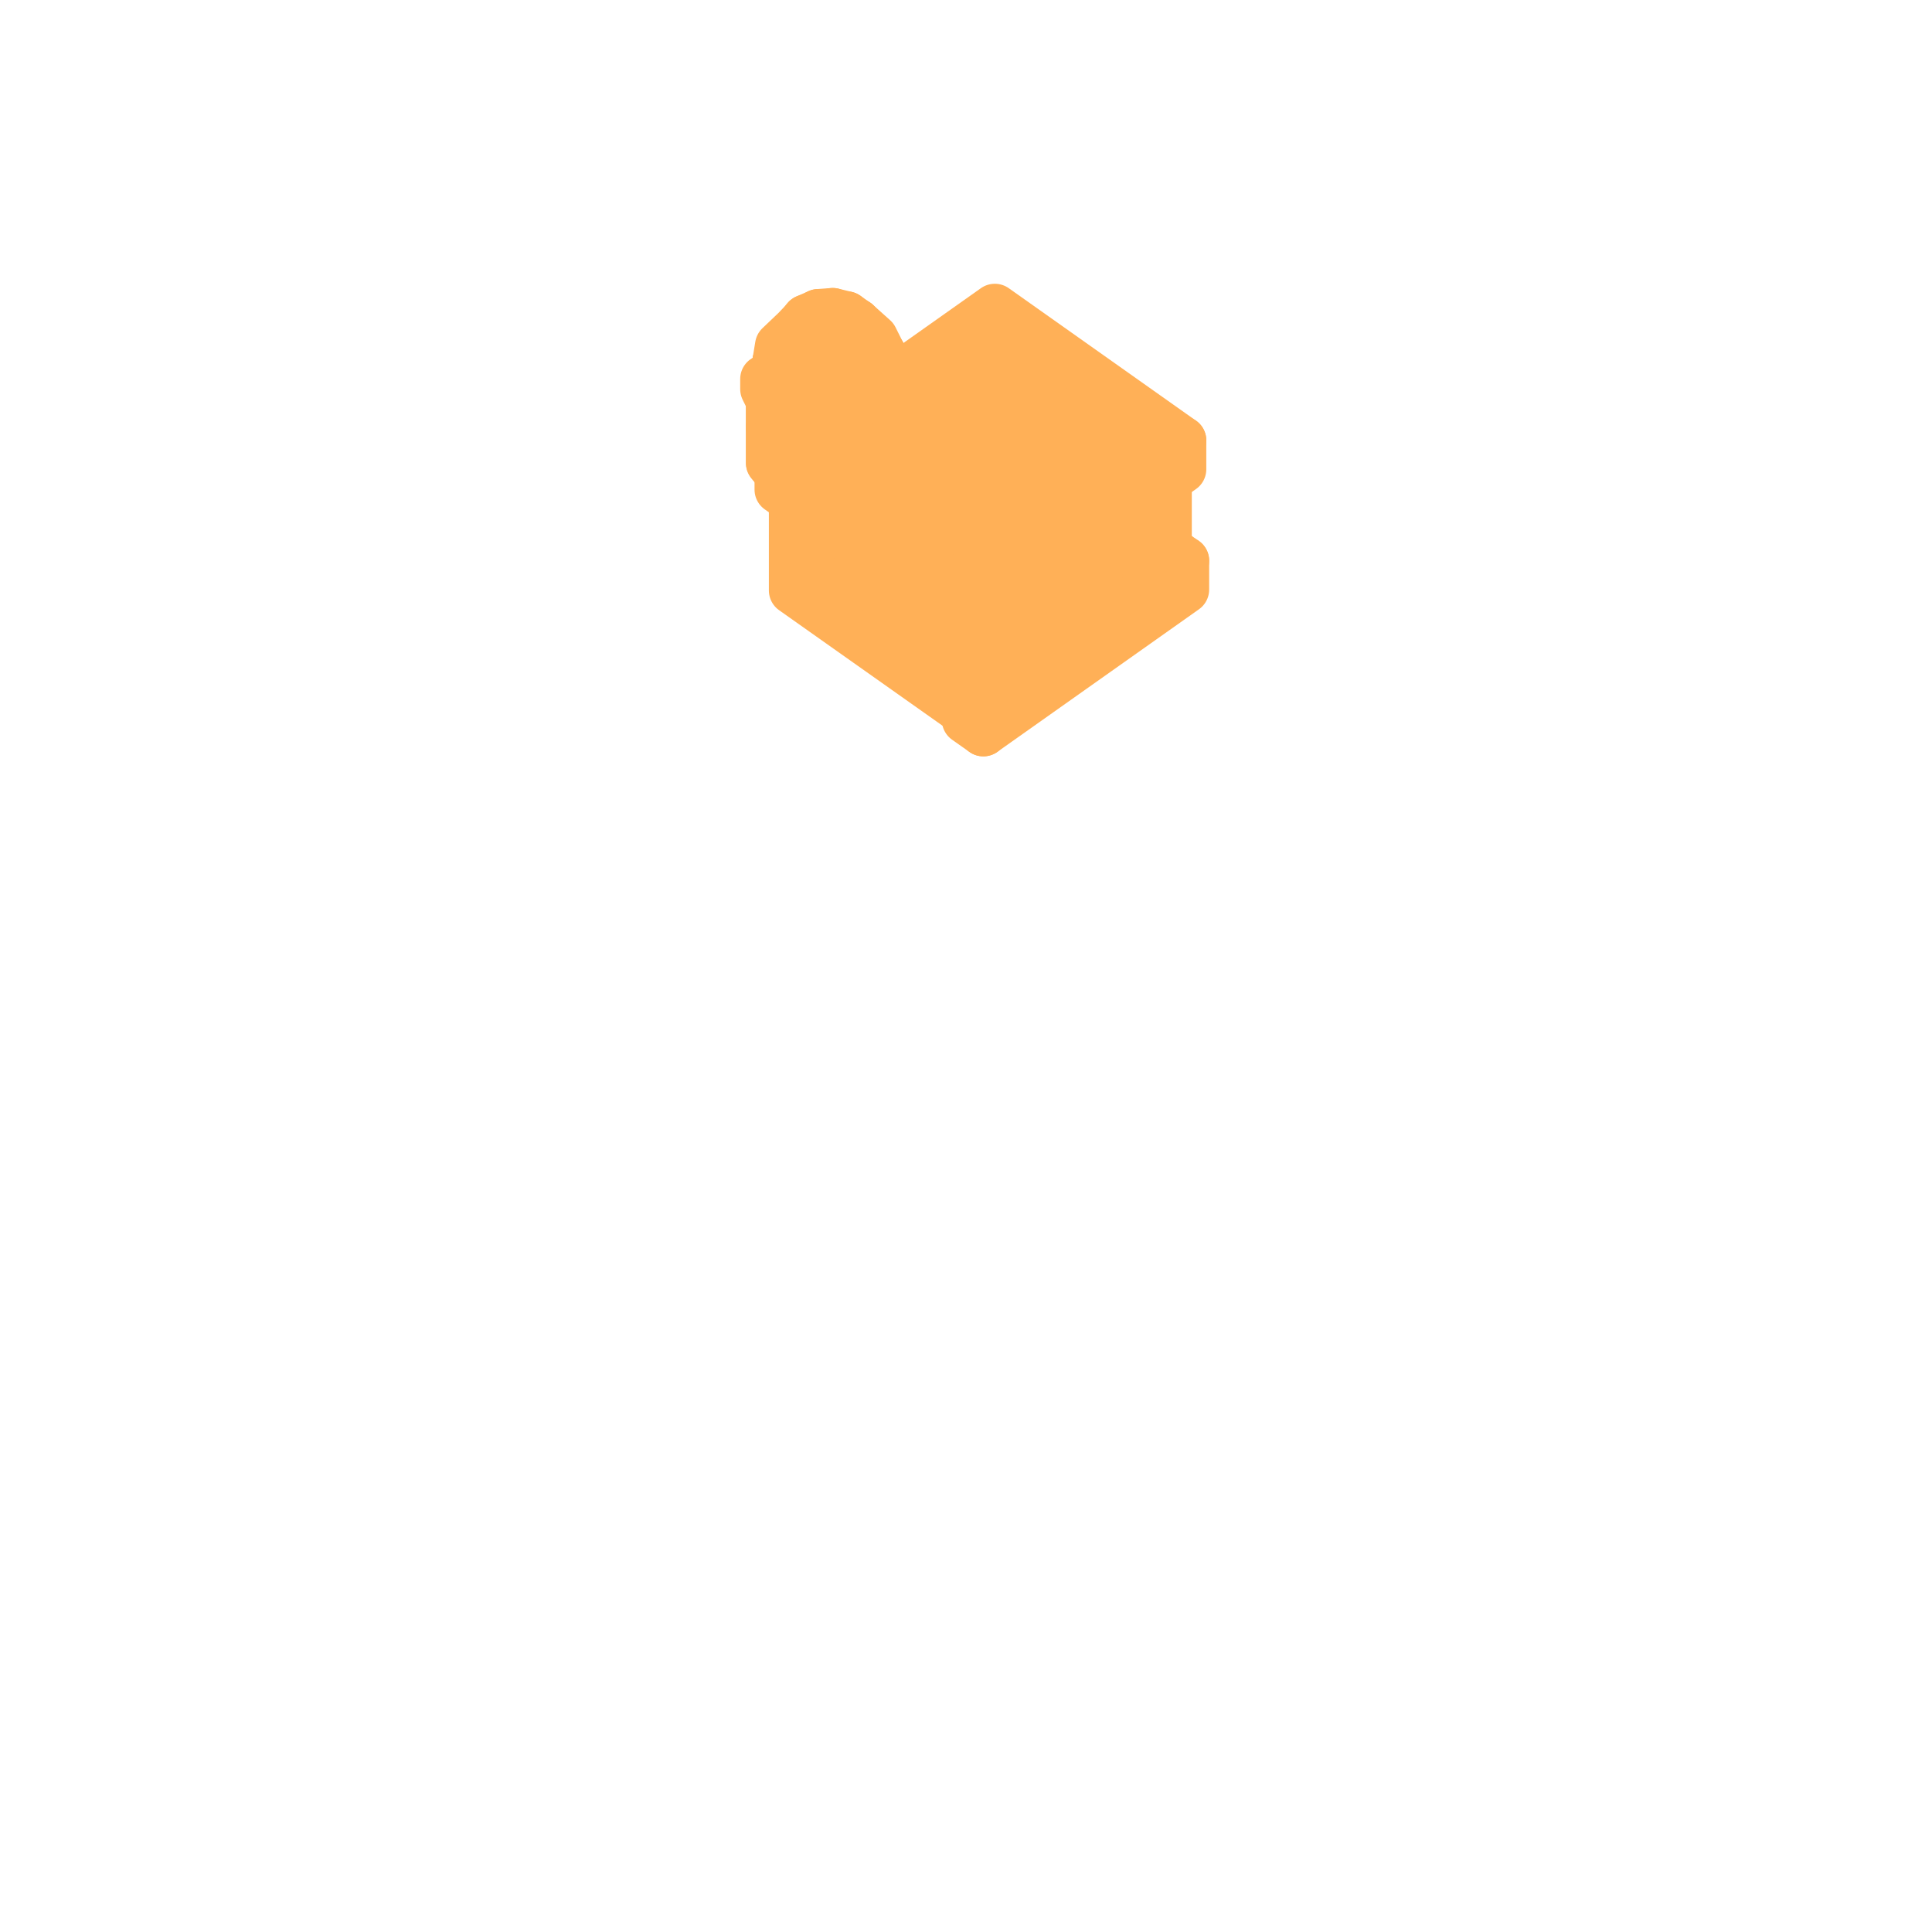
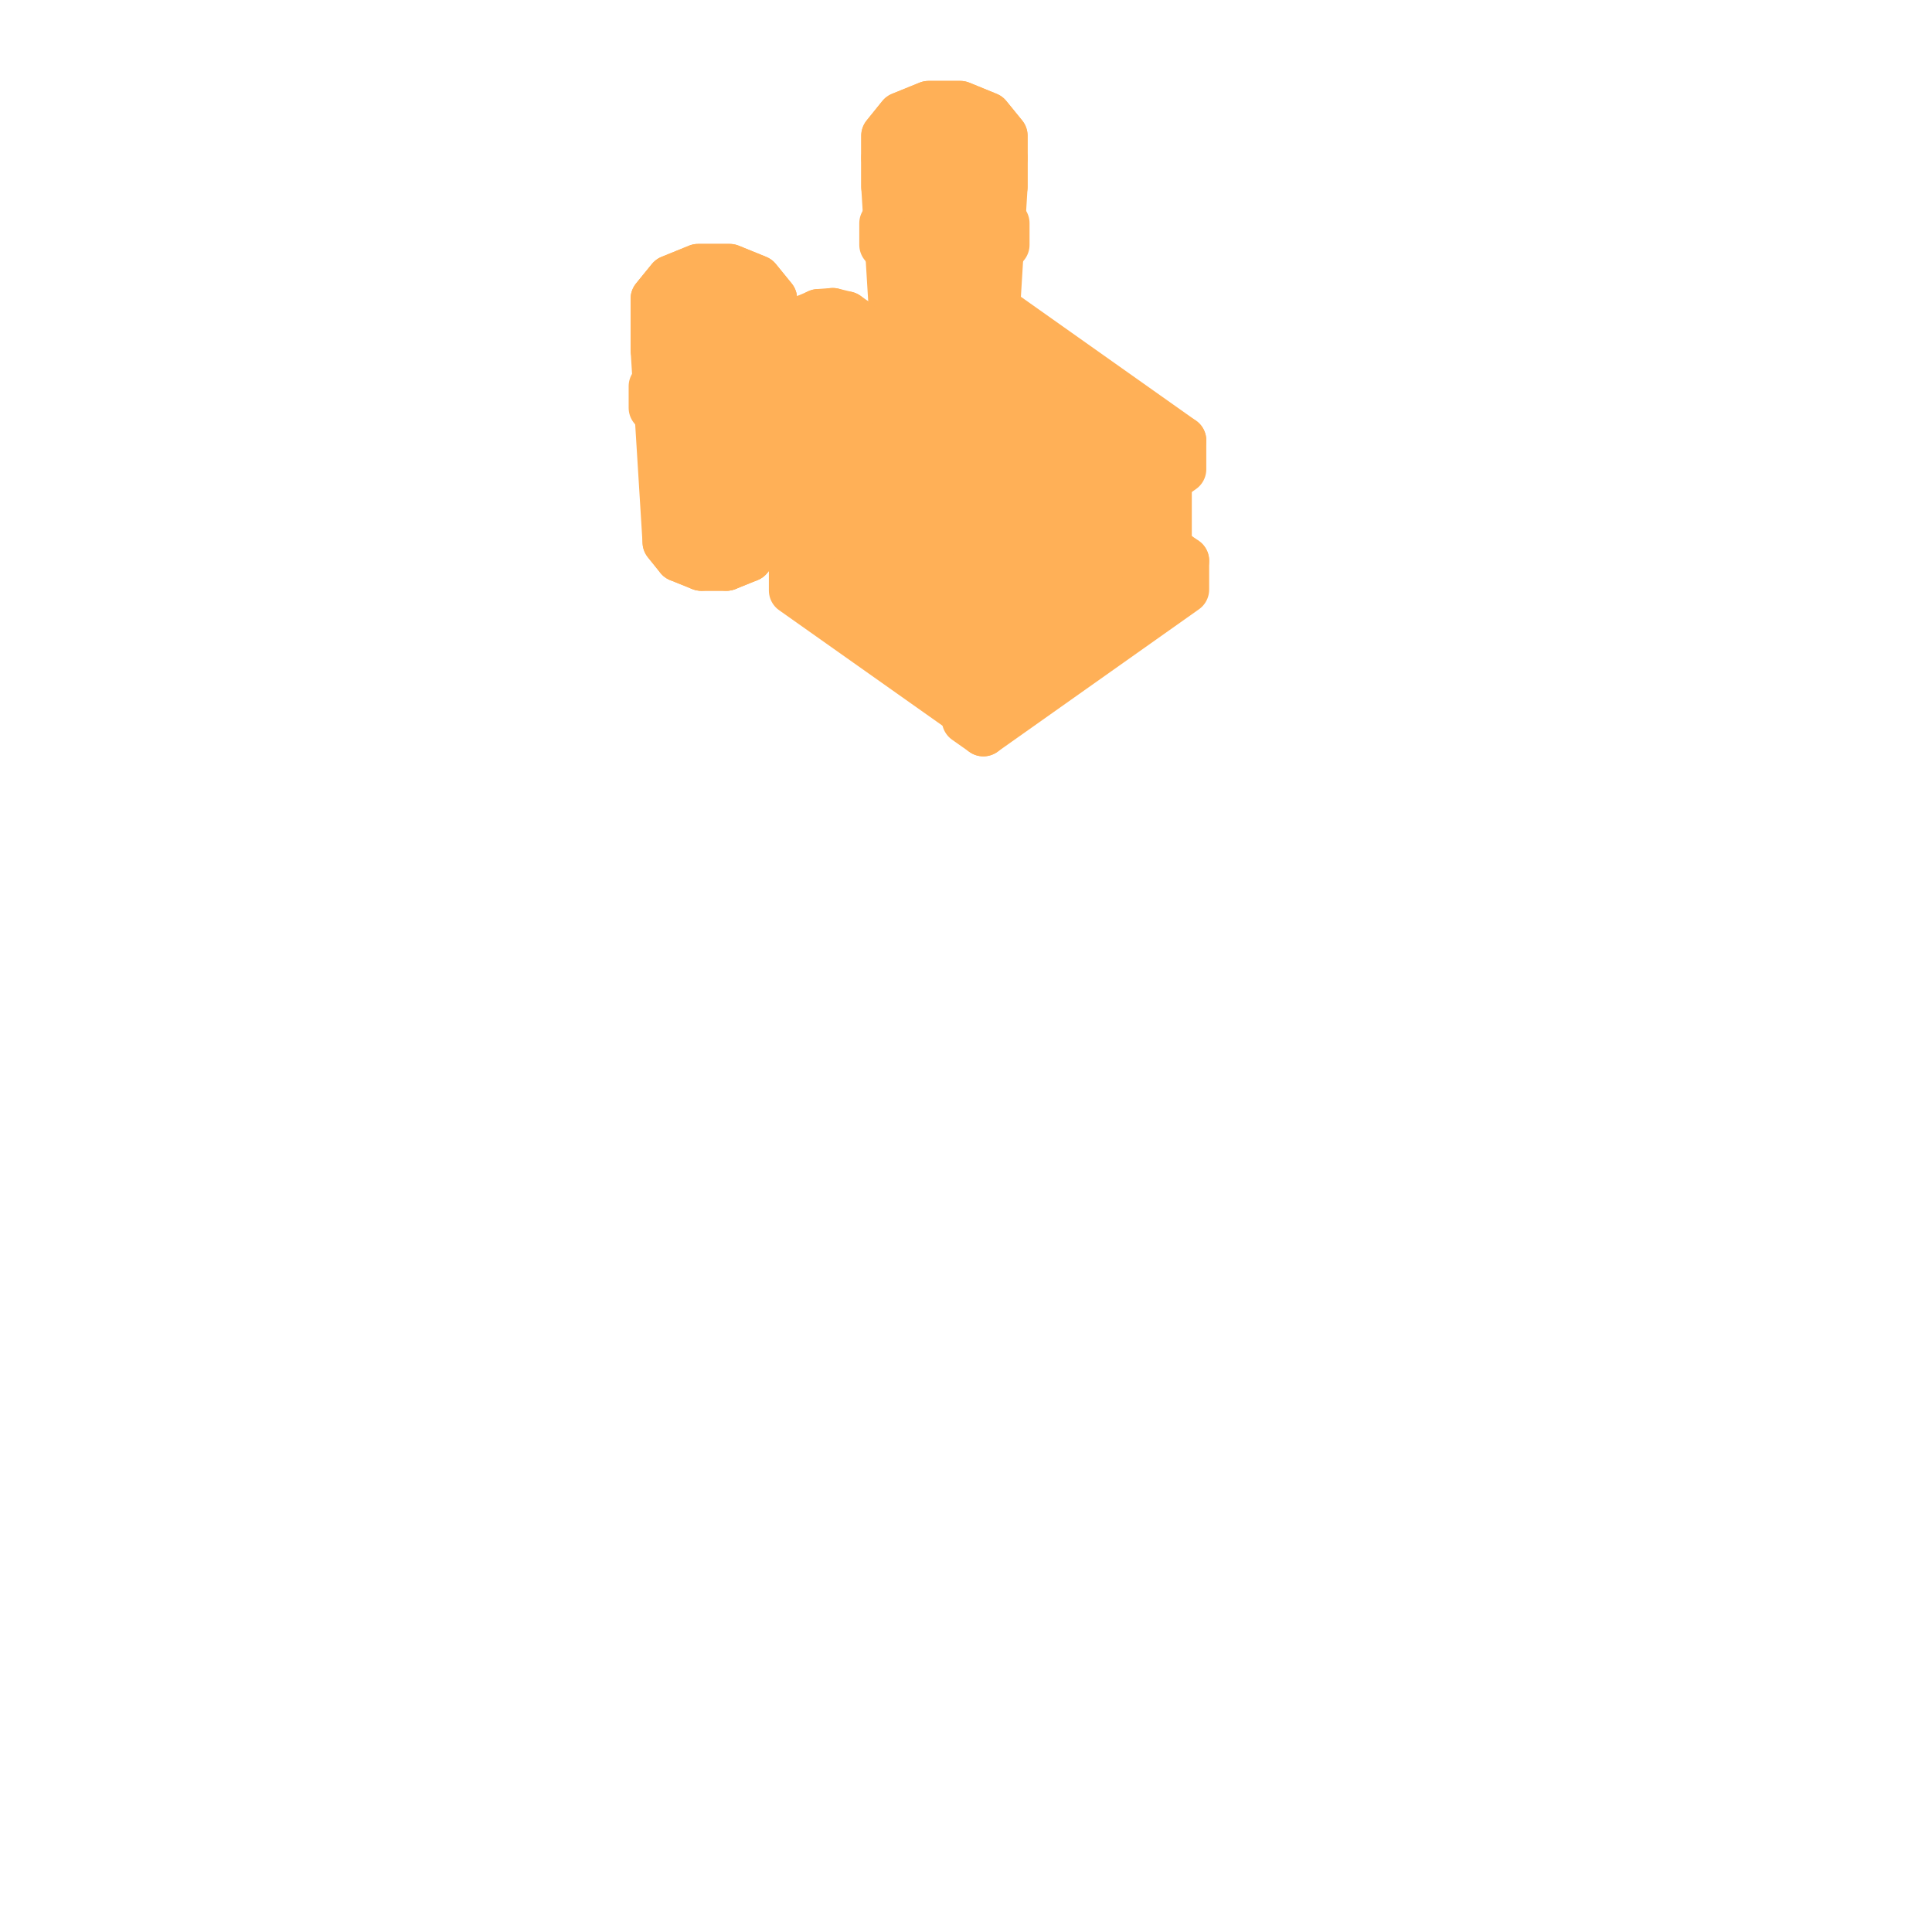
<svg xmlns="http://www.w3.org/2000/svg" viewBox="0 0 128 128" width="128" height="128" data-part-id="jugg_head" data-type="head" data-direction="east">
  <g stroke="#ffb057" stroke-width="3.2" stroke-linejoin="round">
+     <path d="M58.66 8.99 L59.7 7.7 L61.52 6.96 L63.62 6.96 L65.43 7.7 L66.48 8.99 L66.48 12.38 L65.7 25.12 L64.86 26.15 L63.41 26.74 L61.73 26.74 L60.28 26.15 L59.44 25.12 L58.66 12.38 Z" fill="none" />
+     <path d="M64.86 26.15 L65.7 25.12 L65.7 12.23 L64.86 13.26 Z" fill="#ffb057" stroke="#ffb057" stroke-width="3.2" />
+     <path d="M59.44 25.12 L60.28 26.15 L60.28 13.26 L59.44 12.23 Z" fill="#ffb057" stroke="#ffb057" stroke-width="3.2" />
+     <path d="M60.28 26.15 L61.73 26.74 L61.73 13.85 L60.28 13.26 Z" fill="#ffb057" stroke="#ffb057" stroke-width="3.2" />
+     <path d="M63.41 26.74 L64.86 26.15 L64.86 13.26 L63.41 13.85 Z" fill="#ffb057" stroke="#ffb057" stroke-width="3.2" />
+     <path d="M61.73 26.74 L63.41 26.74 L63.41 13.85 L61.73 13.85 Z" fill="#ffb057" stroke="#ffb057" stroke-width="3.2" />
    <path d="M51.02 26.8 L52.07 25.51 L53.88 24.77 L55.98 24.77 L57.8 25.51 L58.84 26.8 L58.84 30.67 L57.8 31.95 L55.98 32.69 L53.88 32.69 L52.07 31.95 L51.02 30.67 Z" fill="none" />
    <path d="M57.8 29.56 L58.84 28.28 L58.84 26.8 L57.8 25.51 L55.98 24.77 L53.88 24.77 L52.07 25.51 L51.02 26.8 L51.02 28.28 L52.07 29.56 L53.88 30.31 L55.98 30.31 Z" fill="#ffb057" stroke="#ffb057" stroke-width="3.2" />
    <path d="M57.8 31.95 L58.84 30.67 L58.84 28.28 L57.8 29.56 Z" fill="#ffb057" stroke="#ffb057" stroke-width="3.2" />
    <path d="M51.02 30.67 L52.07 31.95 L52.07 29.56 L51.02 28.28 Z" fill="#ffb057" stroke="#ffb057" stroke-width="3.2" />
+     <path d="M65.53 17.55 L66.61 16.22 L66.61 14.79 L65.53 16.12 Z" fill="#ffb057" stroke="#ffb057" stroke-width="3.2" />
+     <path d="M58.53 16.22 L59.61 17.55 L59.61 16.12 L58.53 14.79 Z" fill="#ffb057" stroke="#ffb057" stroke-width="3.2" />
    <path d="M52.07 31.95 L53.88 32.69 L53.88 30.31 L52.07 29.56 Z" fill="#ffb057" stroke="#ffb057" stroke-width="3.2" />
    <path d="M55.98 32.69 L57.8 31.95 L57.8 29.56 L55.98 30.31 Z" fill="#ffb057" stroke="#ffb057" stroke-width="3.2" />
    <path d="M58.24 28.36 L58.42 27.26 L58.42 23.44 L58.24 24.54 Z" fill="#ffb057" stroke="#ffb057" stroke-width="3.2" />
    <path d="M53.88 32.69 L55.98 32.69 L55.98 30.31 L53.88 30.31 Z" fill="#ffb057" stroke="#ffb057" stroke-width="3.2" />
    <path d="M59.01 26.45 L59.22 25.1 L59.22 24.43 L59.01 25.78 Z" fill="#ffb057" stroke="#ffb057" stroke-width="3.2" />
    <path d="M51.44 27.82 L51.96 28.86 L51.96 25.04 L51.44 24.0 Z" fill="#ffb057" stroke="#ffb057" stroke-width="3.2" />
+     <path d="M59.61 17.55 L61.48 18.32 L61.48 16.88 L59.61 16.12 Z" fill="#ffb057" stroke="#ffb057" stroke-width="3.2" />
+     <path d="M63.65 18.32 L65.53 17.55 L65.53 16.12 L63.65 16.88 Z" fill="#ffb057" stroke="#ffb057" stroke-width="3.2" />
    <path d="M58.42 23.44 L57.9 22.4 L56.76 21.38 L57.08 22.02 Z" fill="#ffb057" stroke="#ffb057" stroke-width="3.2" />
    <path d="M57.41 29.29 L58.24 28.36 L58.24 24.54 L57.41 25.48 Z" fill="#ffb057" stroke="#ffb057" stroke-width="3.2" />
+     <path d="M61.48 18.32 L63.65 18.32 L63.65 16.88 L61.48 16.88 Z" fill="#ffb057" stroke="#ffb057" stroke-width="3.2" />
    <path d="M50.64 25.78 L51.27 27.06 L51.27 26.4 L50.64 25.11 Z" fill="#ffb057" stroke="#ffb057" stroke-width="3.2" />
    <path d="M51.62 22.9 L51.44 24.0 L52.78 22.36 L52.89 21.69 Z" fill="#ffb057" stroke="#ffb057" stroke-width="3.2" />
    <path d="M51.96 28.86 L53.06 29.64 L53.06 25.82 L51.96 25.04 Z" fill="#ffb057" stroke="#ffb057" stroke-width="3.2" />
    <path d="M55.17 20.68 L54.22 20.75 L54.93 21.62 L54.93 21.62 Z" fill="#ffb057" stroke="#ffb057" stroke-width="3.2" />
    <path d="M56.08 20.9 L55.17 20.68 L54.93 21.62 L54.93 21.62 Z" fill="#ffb057" stroke="#ffb057" stroke-width="3.2" />
    <path d="M57.99 27.6 L59.01 26.45 L59.01 25.78 L57.99 26.93 Z" fill="#ffb057" stroke="#ffb057" stroke-width="3.2" />
    <path d="M54.22 20.75 L53.4 21.11 L54.93 21.62 L54.93 21.62 Z" fill="#ffb057" stroke="#ffb057" stroke-width="3.2" />
+     <path d="M65.43 11.75 L66.48 10.47 L66.48 8.99 L65.43 7.7 L63.62 6.96 L61.52 6.96 L59.7 7.7 L58.66 8.99 L58.66 10.47 L59.7 11.75 L61.52 12.5 L63.62 12.5 Z" fill="#ffb057" stroke="#ffb057" stroke-width="3.2" />
    <path d="M56.09 29.88 L57.41 29.29 L57.41 25.48 L56.09 26.06 Z" fill="#ffb057" stroke="#ffb057" stroke-width="3.2" />
    <path d="M56.76 21.38 L56.08 20.9 L54.93 21.62 L54.93 21.62 Z" fill="#ffb057" stroke="#ffb057" stroke-width="3.2" />
    <path d="M58.24 24.54 L58.42 23.44 L57.08 22.02 L56.97 22.7 Z" fill="#ffb057" stroke="#ffb057" stroke-width="3.2" />
    <path d="M53.4 21.11 L52.89 21.69 L54.93 21.62 L54.93 21.62 Z" fill="#ffb057" stroke="#ffb057" stroke-width="3.2" />
    <path d="M53.06 29.64 L54.54 30.01 L54.54 26.19 L53.06 25.82 Z" fill="#ffb057" stroke="#ffb057" stroke-width="3.2" />
    <path d="M57.08 22.02 L56.76 21.38 L54.93 21.62 L54.93 21.62 Z" fill="#ffb057" stroke="#ffb057" stroke-width="3.2" />
    <path d="M54.54 30.01 L56.09 29.88 L56.09 26.06 L54.54 26.19 Z" fill="#ffb057" stroke="#ffb057" stroke-width="3.2" />
    <path d="M51.27 27.06 L52.63 28.03 L52.63 27.36 L51.27 26.4 Z" fill="#ffb057" stroke="#ffb057" stroke-width="3.2" />
    <path d="M51.44 24.0 L51.96 25.04 L53.1 23.01 L52.78 22.36 Z" fill="#ffb057" stroke="#ffb057" stroke-width="3.2" />
    <path d="M52.89 21.69 L52.78 22.36 L54.93 21.62 L54.93 21.62 Z" fill="#ffb057" stroke="#ffb057" stroke-width="3.2" />
    <path d="M56.97 22.7 L57.08 22.02 L54.93 21.62 L54.93 21.62 Z" fill="#ffb057" stroke="#ffb057" stroke-width="3.2" />
+     <path d="M65.43 13.66 L66.48 12.38 L66.48 10.47 L65.43 11.75 Z" fill="#ffb057" stroke="#ffb057" stroke-width="3.2" />
+     <path d="M58.66 12.38 L59.7 13.66 L59.7 11.75 L58.66 10.47 Z" fill="#ffb057" stroke="#ffb057" stroke-width="3.2" />
    <path d="M52.78 22.36 L53.1 23.01 L54.93 21.62 L54.93 21.62 Z" fill="#ffb057" stroke="#ffb057" stroke-width="3.2" />
    <path d="M56.36 28.32 L57.99 27.6 L57.99 26.93 L56.36 27.65 Z" fill="#ffb057" stroke="#ffb057" stroke-width="3.2" />
    <path d="M57.41 25.48 L58.24 24.54 L56.97 22.7 L56.46 23.27 Z" fill="#ffb057" stroke="#ffb057" stroke-width="3.2" />
    <path d="M56.46 23.27 L56.97 22.7 L54.93 21.62 L54.93 21.62 Z" fill="#ffb057" stroke="#ffb057" stroke-width="3.2" />
    <path d="M53.1 23.01 L53.78 23.49 L54.93 21.62 L54.93 21.62 Z" fill="#ffb057" stroke="#ffb057" stroke-width="3.2" />
    <path d="M52.63 28.03 L54.45 28.47 L54.45 27.81 L52.63 27.36 Z" fill="#ffb057" stroke="#ffb057" stroke-width="3.2" />
    <path d="M55.64 23.63 L56.46 23.27 L54.93 21.62 L54.93 21.62 Z" fill="#ffb057" stroke="#ffb057" stroke-width="3.2" />
    <path d="M51.96 25.04 L53.06 25.82 L53.78 23.49 L53.1 23.01 Z" fill="#ffb057" stroke="#ffb057" stroke-width="3.2" />
    <path d="M54.45 28.47 L56.36 28.32 L56.36 27.65 L54.45 27.81 Z" fill="#ffb057" stroke="#ffb057" stroke-width="3.2" />
    <path d="M53.78 23.49 L54.69 23.71 L54.93 21.62 L54.93 21.62 Z" fill="#ffb057" stroke="#ffb057" stroke-width="3.2" />
    <path d="M54.69 23.71 L55.64 23.63 L54.93 21.62 L54.93 21.62 Z" fill="#ffb057" stroke="#ffb057" stroke-width="3.2" />
    <path d="M56.09 26.06 L57.41 25.48 L56.46 23.27 L55.64 23.63 Z" fill="#ffb057" stroke="#ffb057" stroke-width="3.2" />
    <path d="M53.06 25.82 L54.54 26.19 L54.69 23.71 L53.78 23.49 Z" fill="#ffb057" stroke="#ffb057" stroke-width="3.2" />
+     <path d="M59.7 13.66 L61.52 14.4 L61.52 12.5 L59.7 11.75 Z" fill="#ffb057" stroke="#ffb057" stroke-width="3.2" />
+     <path d="M63.62 14.4 L65.43 13.66 L65.43 11.75 L63.62 12.5 Z" fill="#ffb057" stroke="#ffb057" stroke-width="3.2" />
    <path d="M54.54 26.19 L56.09 26.06 L55.64 23.63 L54.69 23.71 Z" fill="#ffb057" stroke="#ffb057" stroke-width="3.2" />
+     <path d="M61.52 14.4 L63.62 14.4 L63.62 12.5 L61.52 12.5 Z" fill="#ffb057" stroke="#ffb057" stroke-width="3.2" />
    <path d="M52.54 32.44 L64.0 40.54 L77.36 31.09 L65.91 22.99 Z" fill="#ffb057" />
+     <path d="M43.38 19.79 L44.43 18.5 L46.25 17.76 L48.34 17.76 L50.16 18.5 L51.21 19.79 L51.21 23.18 L50.42 35.92 L49.59 36.95 L48.13 37.54 L46.46 37.54 L45.0 36.95 L44.17 35.92 L43.38 23.18 Z" fill="none" />
+     <path d="M49.59 36.95 L50.42 35.92 L50.42 23.03 L49.59 24.06 Z" fill="#ffb057" stroke="#ffb057" stroke-width="3.2" />
+     <path d="M44.17 35.92 L45.0 36.95 L45.0 24.06 L44.17 23.03 Z" fill="#ffb057" stroke="#ffb057" stroke-width="3.2" />
    <path d="M65.15 48.51 L78.51 39.06 L78.51 37.15 L65.15 46.6 Z" fill="#ffb057" />
    <path d="M64.0 45.79 L65.15 46.6 L78.51 37.15 L77.36 36.34 Z" fill="#ffb057" />
+     <path d="M45.0 36.95 L46.46 37.54 L46.46 24.65 L45.0 24.06 Z" fill="#ffb057" stroke="#ffb057" stroke-width="3.2" />
+     <path d="M48.13 37.54 L49.59 36.95 L49.59 24.06 L48.13 24.65 Z" fill="#ffb057" stroke="#ffb057" stroke-width="3.2" />
    <path d="M51.59 30.53 L64.0 39.3 L78.32 29.18 L65.91 20.4 Z" fill="#ffb057" />
+     <path d="M46.46 37.54 L48.13 37.54 L48.13 24.65 L46.46 24.65 Z" fill="#ffb057" stroke="#ffb057" stroke-width="3.2" />
    <path d="M64.0 47.22 L77.36 37.77 L77.36 31.09 L64.0 40.54 Z" fill="#ffb057" />
    <path d="M66.48 43.89 L76.03 37.14 L76.03 35.13 L66.48 41.88 Z" fill="#ffb057" />
    <path d="M52.54 39.12 L64.0 47.22 L64.0 40.54 L52.54 32.44 Z" fill="#ffb057" />
    <path d="M65.91 41.48 L66.48 41.88 L76.03 35.13 L75.46 34.73 Z" fill="#ffb057" />
+     <path d="M50.25 28.35 L51.34 27.02 L51.34 25.59 L50.25 26.92 Z" fill="#ffb057" stroke="#ffb057" stroke-width="3.2" />
+     <path d="M43.25 27.02 L44.34 28.35 L44.34 26.92 L43.25 25.59 Z" fill="#ffb057" stroke="#ffb057" stroke-width="3.2" />
+     <path d="M44.34 28.35 L46.21 29.12 L46.21 27.68 L44.34 26.92 Z" fill="#ffb057" stroke="#ffb057" stroke-width="3.2" />
+     <path d="M48.38 29.12 L50.25 28.35 L50.25 26.92 L48.38 27.68 Z" fill="#ffb057" stroke="#ffb057" stroke-width="3.2" />
+     <path d="M46.21 29.12 L48.38 29.12 L48.38 27.68 L46.21 27.68 Z" fill="#ffb057" stroke="#ffb057" stroke-width="3.2" />
    <path d="M64.0 47.7 L65.15 48.51 L65.15 46.6 L64.0 45.79 Z" fill="#ffb057" />
    <path d="M64.0 41.21 L78.32 31.09 L78.32 29.18 L64.0 39.3 Z" fill="#ffb057" />
+     <path d="M50.16 22.55 L51.21 21.27 L51.21 19.79 L50.16 18.5 L48.34 17.76 L46.25 17.76 L44.43 18.5 L43.38 19.79 L43.38 21.27 L44.43 22.55 L46.25 23.3 L48.34 23.3 Z" fill="#ffb057" stroke="#ffb057" stroke-width="3.2" />
    <path d="M65.91 43.48 L66.48 43.89 L66.48 41.88 L65.91 41.48 Z" fill="#ffb057" />
    <path d="M51.59 32.44 L64.0 41.21 L64.0 39.3 L51.59 30.53 Z" fill="#ffb057" />
+     <path d="M50.16 24.46 L51.21 23.18 L51.21 21.27 L50.16 22.55 Z" fill="#ffb057" stroke="#ffb057" stroke-width="3.2" />
+     <path d="M43.38 23.18 L44.43 24.46 L44.43 22.55 L43.38 21.27 Z" fill="#ffb057" stroke="#ffb057" stroke-width="3.2" />
+     <path d="M44.43 24.46 L46.25 25.2 L46.25 23.3 L44.43 22.55 Z" fill="#ffb057" stroke="#ffb057" stroke-width="3.2" />
+     <path d="M48.34 25.2 L50.16 24.46 L50.16 22.55 L48.34 23.3 Z" fill="#ffb057" stroke="#ffb057" stroke-width="3.2" />
+     <path d="M46.25 25.2 L48.34 25.2 L48.34 23.3 L46.25 23.3 Z" fill="#ffb057" stroke="#ffb057" stroke-width="3.2" />
  </g>
</svg>
